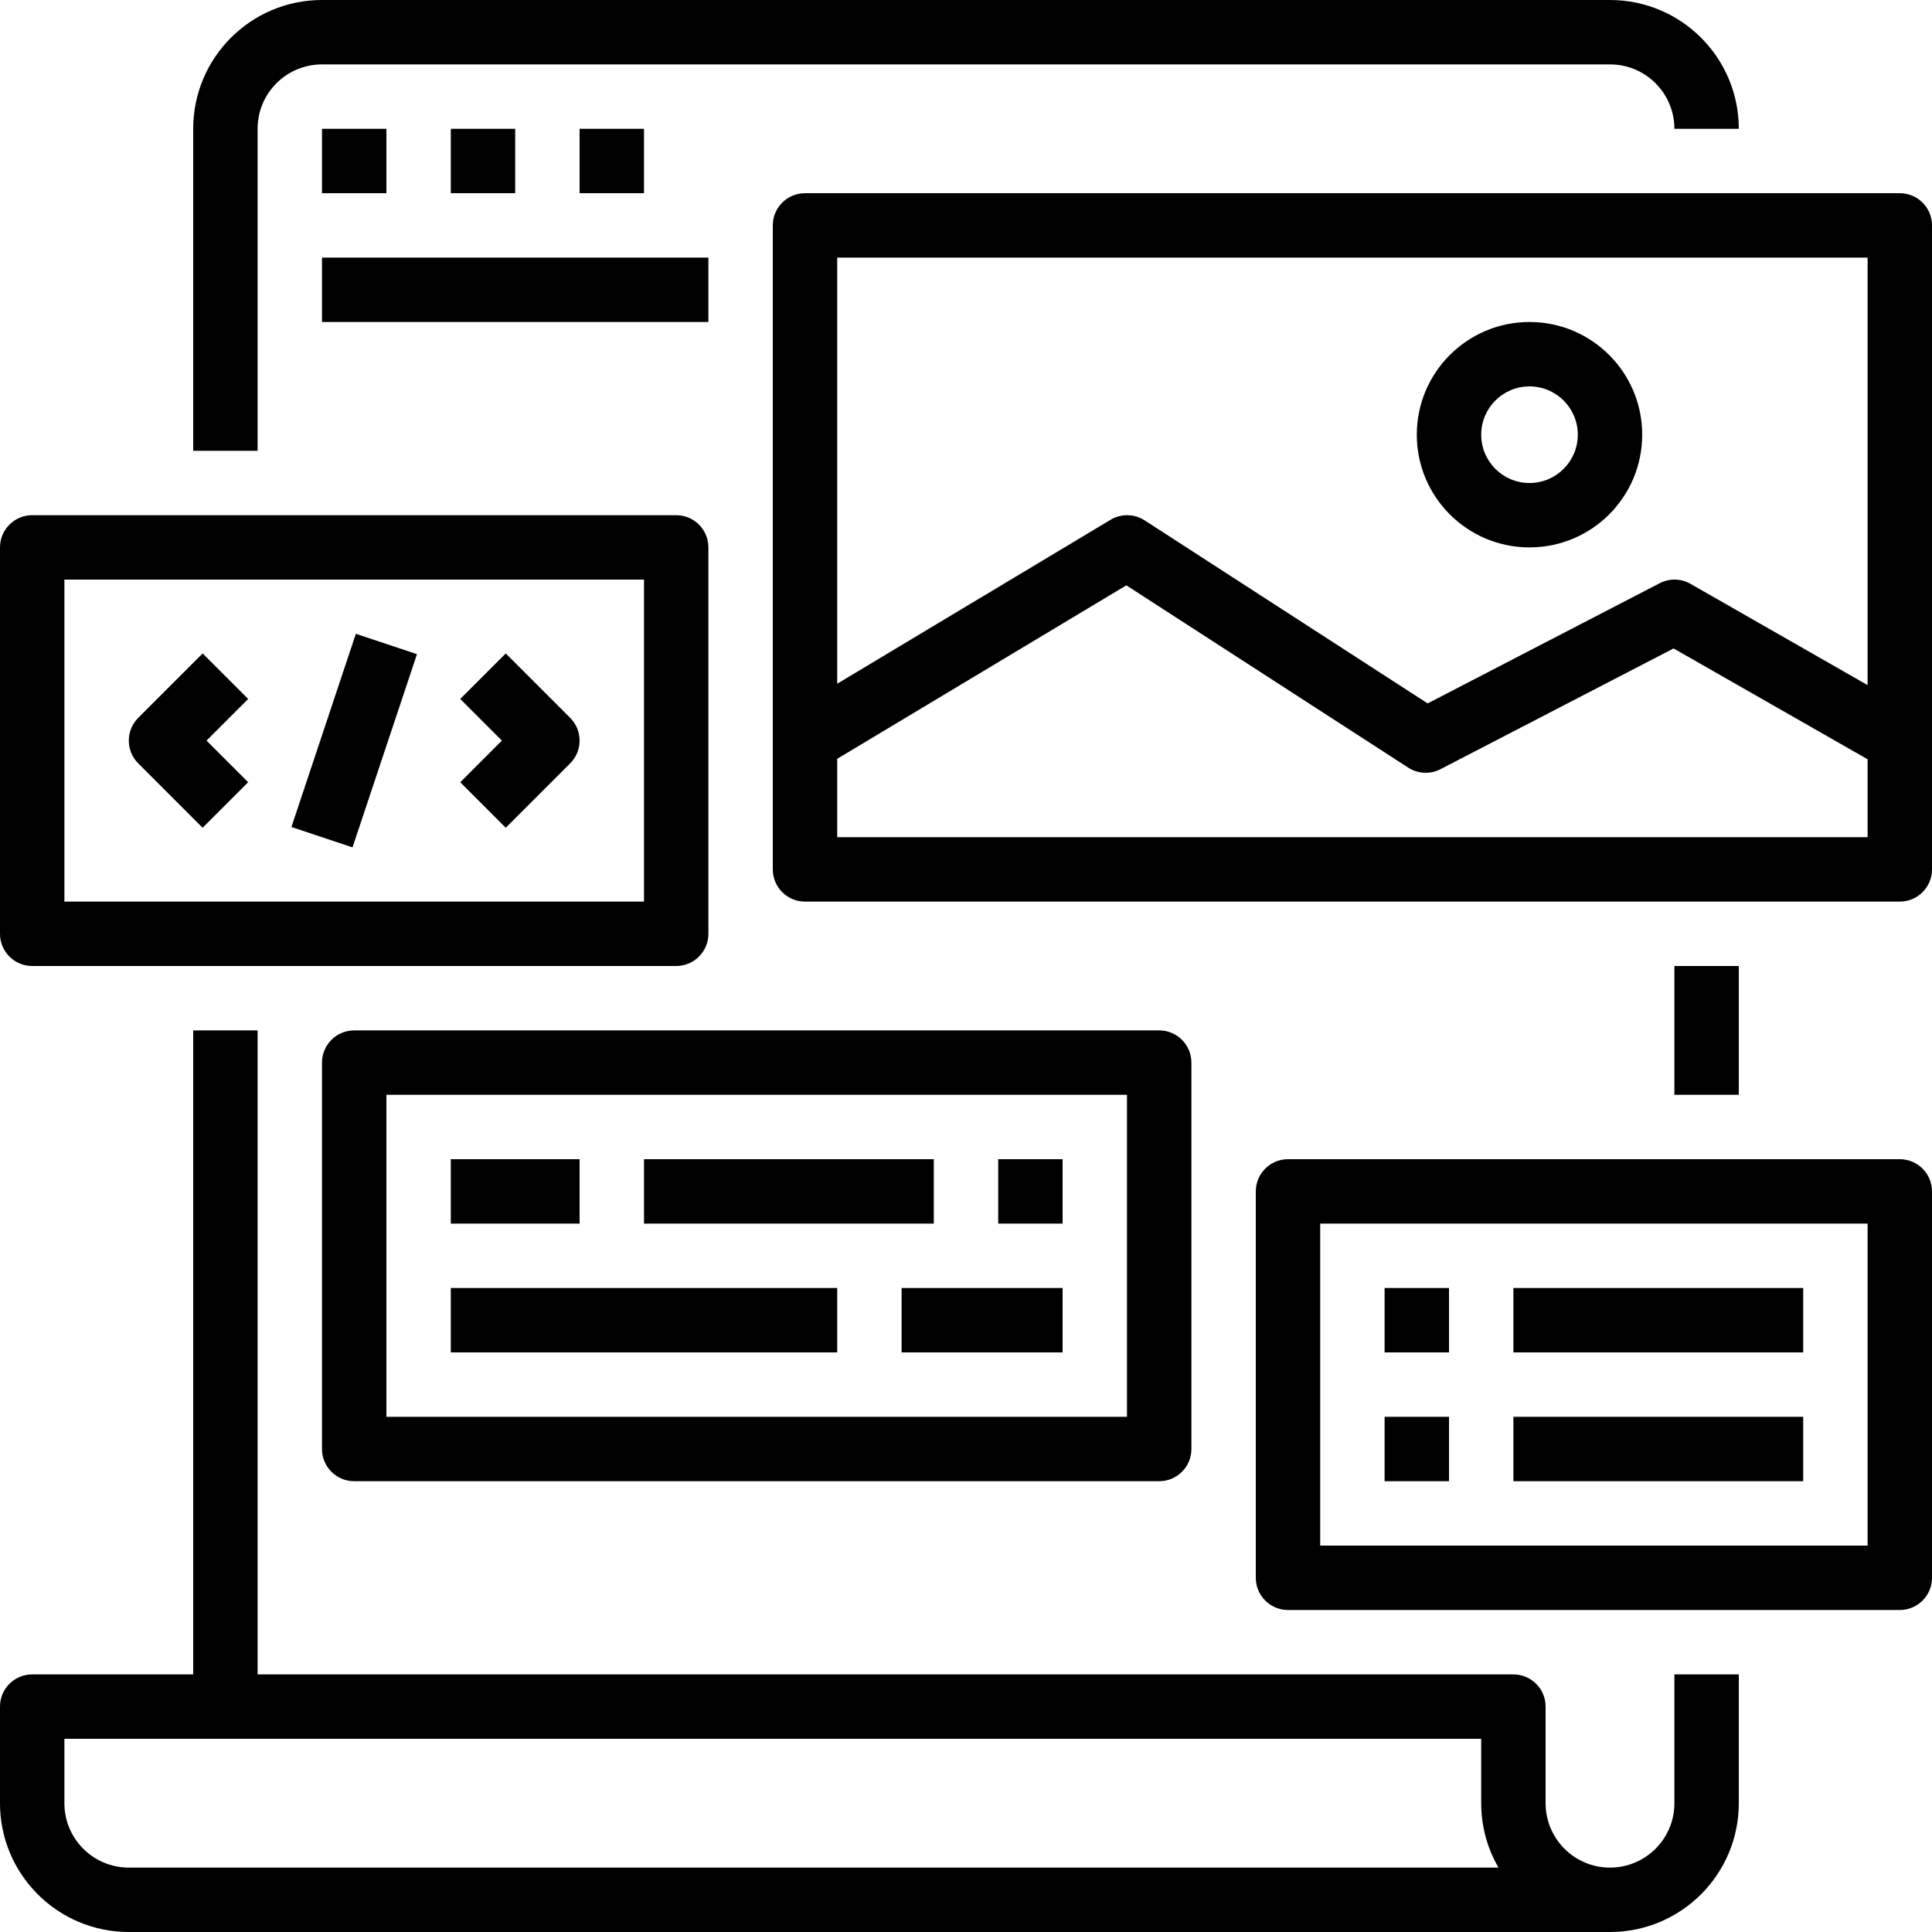
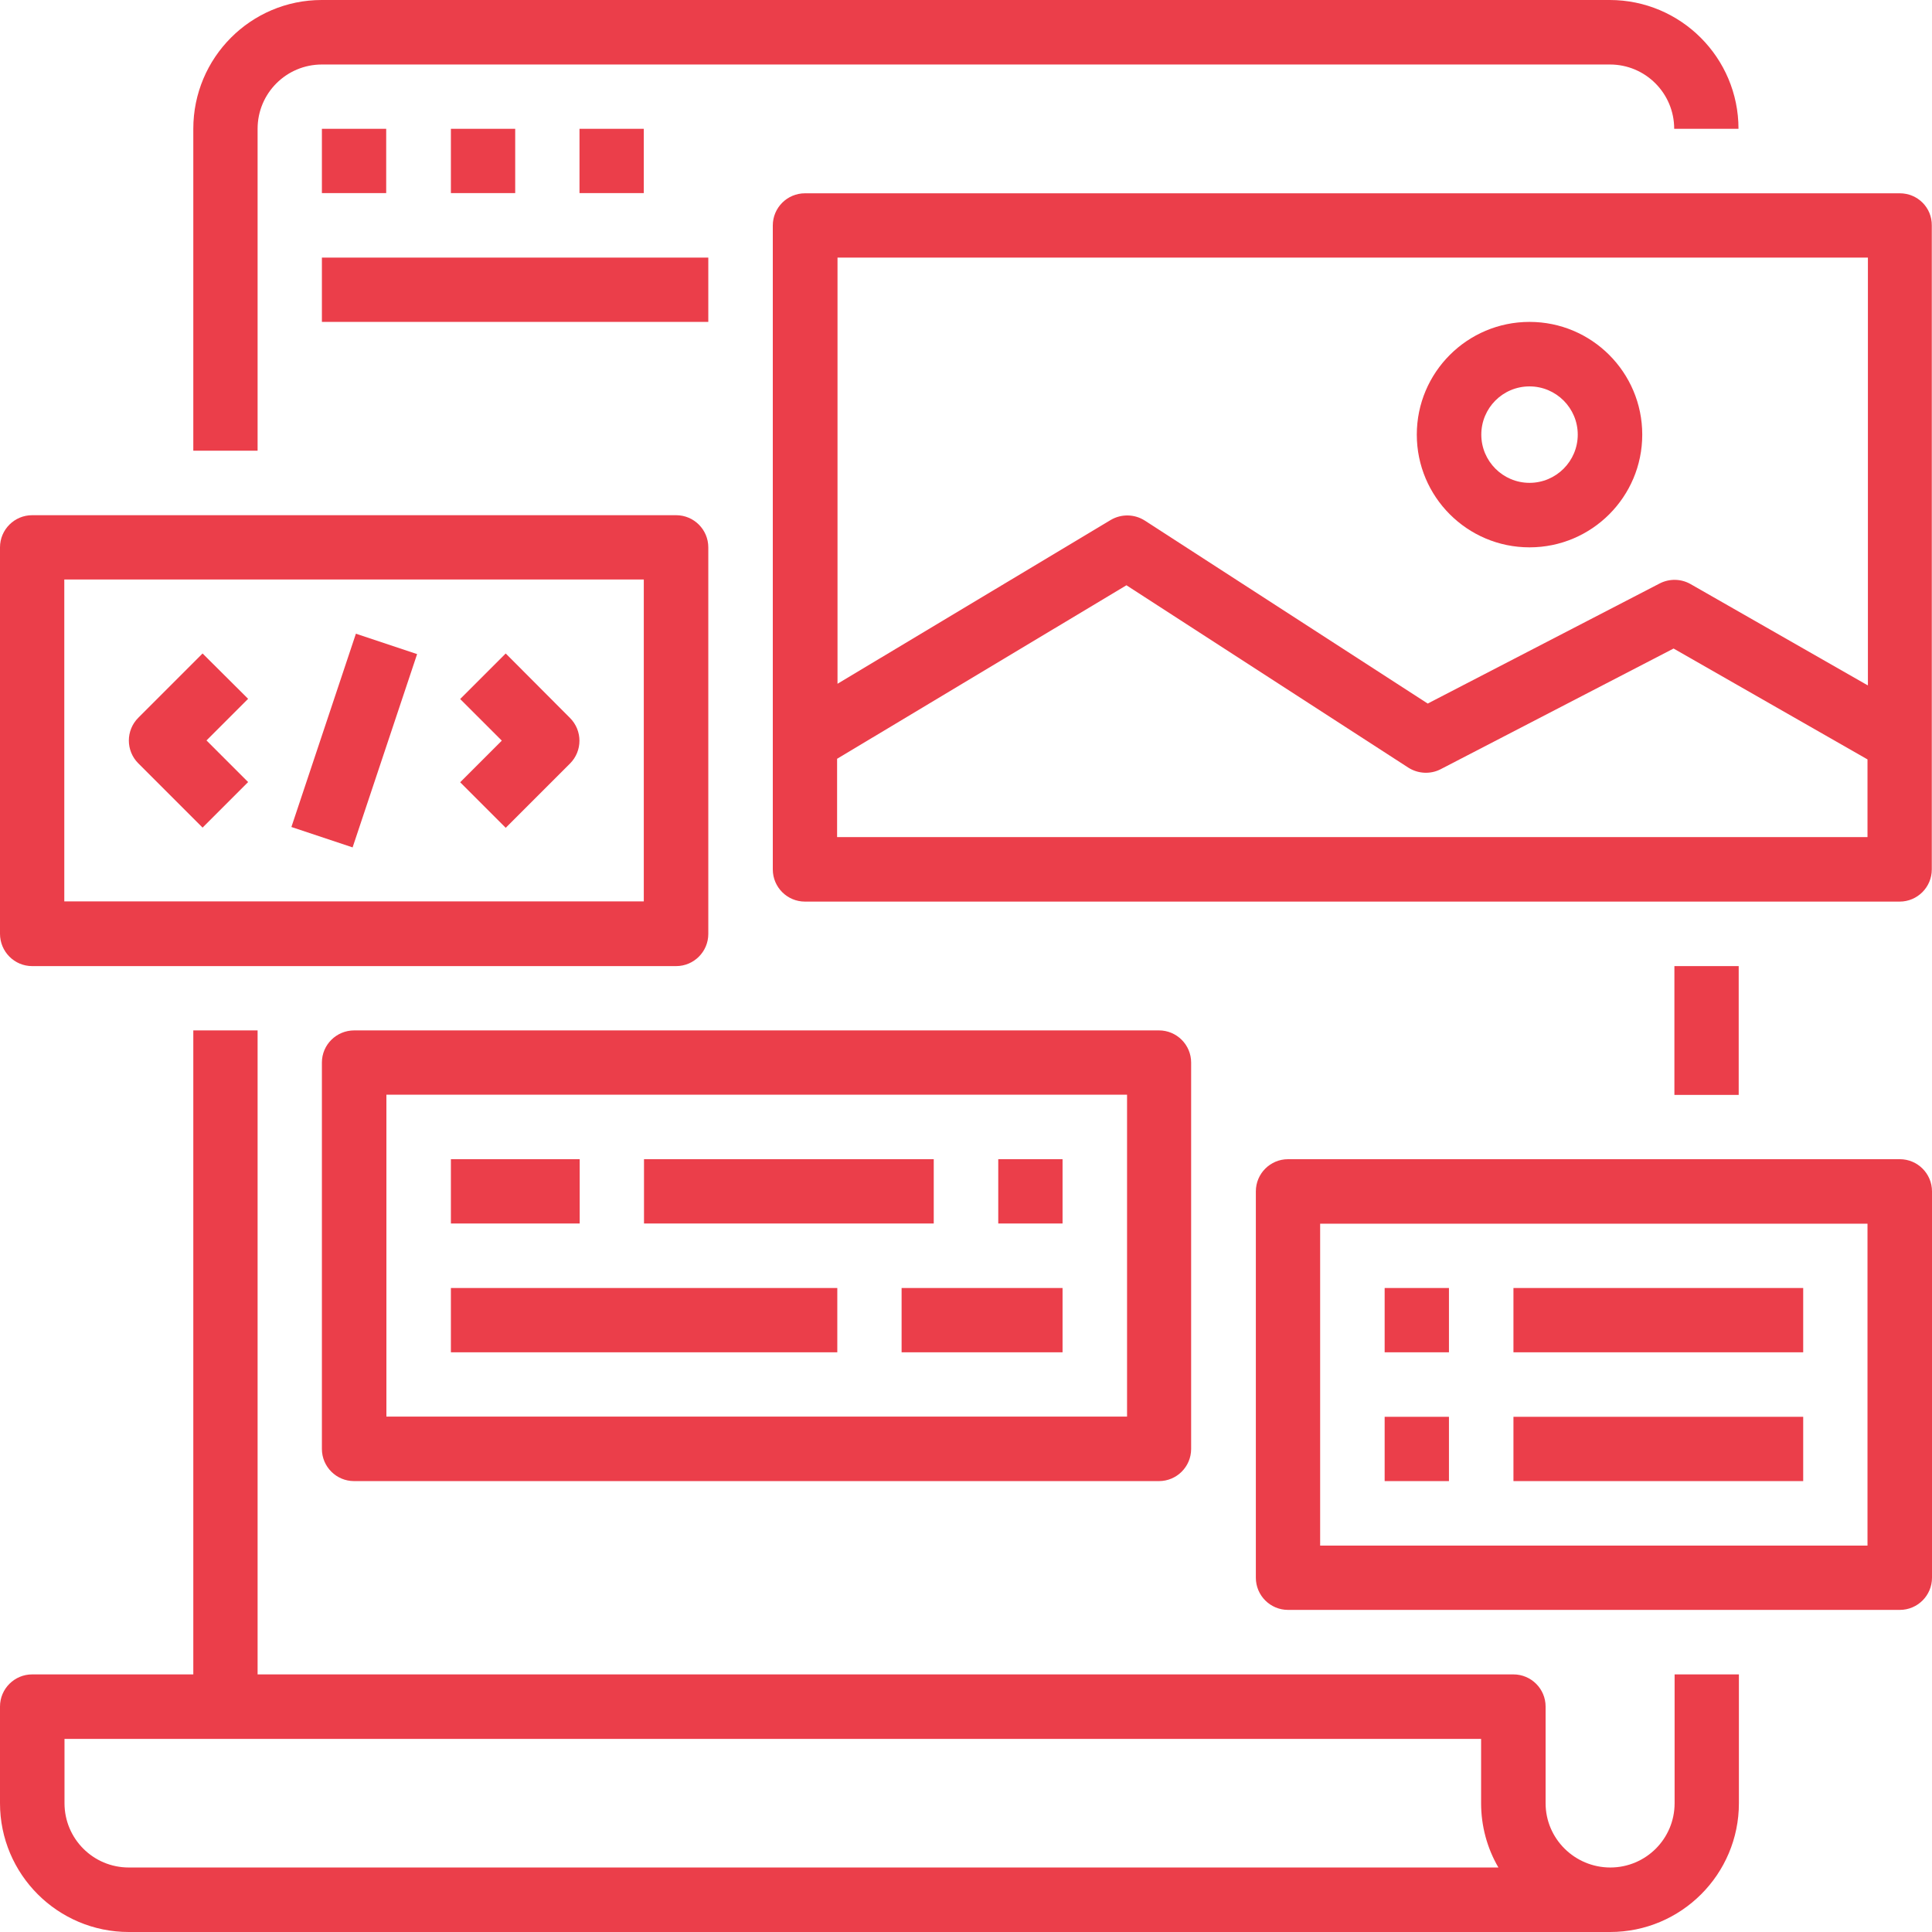
- <svg xmlns="http://www.w3.org/2000/svg" height="937.5pt" version="1.1" viewBox="0 0 937.5 937.5" width="937.5pt">
+ <svg xmlns="http://www.w3.org/2000/svg" version="1.1" id="Layer_1" x="0px" y="0px" viewBox="0 0 937.5 937.5" style="enable-background:new 0 0 937.5 937.5;" xml:space="preserve">
+   <style type="text/css">
+ 	.st0{fill:#EB3E4A;}
+ </style>
  <g id="surface1">
-     <path d="M 93.75 62.5 L 93.75 218.75 L 125 218.75 L 125 62.5 C 125 45.238 138.988 31.25 156.25 31.25 L 781.25 31.25 C 798.512 31.25 812.5 45.238 812.5 62.5 L 843.75 62.5 C 843.75 27.984 815.766 0 781.25 0 L 156.25 0 C 121.734 0 93.75 27.984 93.75 62.5 Z M 93.75 62.5 " style=" stroke:none;fill-rule:nonzero;fill:rgb(0%,0%,0%);fill-opacity:1;" />
-     <path d="M 62.5 937.5 L 781.25 937.5 C 815.766 937.5 843.75 909.516 843.75 875 L 843.75 812.5 L 812.5 812.5 L 812.5 875 C 812.5 892.262 798.512 906.25 781.25 906.25 C 763.988 906.25 750 892.262 750 875 L 750 828.125 C 750 819.492 743.008 812.5 734.375 812.5 L 125 812.5 L 125 500 L 93.75 500 L 93.75 812.5 L 15.625 812.5 C 6.992 812.5 0 819.492 0 828.125 L 0 875 C 0 909.516 27.984 937.5 62.5 937.5 Z M 31.25 843.75 L 718.75 843.75 L 718.75 875 C 718.742 885.98 721.625 896.758 727.145 906.25 L 62.5 906.25 C 45.238 906.25 31.25 892.262 31.25 875 Z M 31.25 843.75 " style=" stroke:none;fill-rule:nonzero;fill:rgb(0%,0%,0%);fill-opacity:1;" />
-     <path d="M 15.625 468.75 L 328.125 468.75 C 336.758 468.75 343.75 461.758 343.75 453.125 L 343.75 265.625 C 343.75 256.992 336.758 250 328.125 250 L 15.625 250 C 6.992 250 0 256.992 0 265.625 L 0 453.125 C 0 461.758 6.992 468.75 15.625 468.75 Z M 31.25 281.25 L 312.5 281.25 L 312.5 437.5 L 31.25 437.5 Z M 31.25 281.25 " style=" stroke:none;fill-rule:nonzero;fill:rgb(0%,0%,0%);fill-opacity:1;" />
-     <path d="M 98.328 317.078 L 67.078 348.328 C 60.98 354.434 60.98 364.316 67.078 370.422 L 98.328 401.672 L 120.422 379.578 L 100.219 359.375 L 120.422 339.172 Z M 98.328 317.078 " style=" stroke:none;fill-rule:nonzero;fill:rgb(0%,0%,0%);fill-opacity:1;" />
-     <path d="M 245.422 317.078 L 223.328 339.172 L 243.531 359.375 L 223.328 379.578 L 245.422 401.672 L 276.672 370.422 C 282.77 364.316 282.77 354.434 276.672 348.328 Z M 245.422 317.078 " style=" stroke:none;fill-rule:nonzero;fill:rgb(0%,0%,0%);fill-opacity:1;" />
-     <path d="M 141.414 401.309 L 172.68 307.547 L 202.336 317.438 L 171.055 411.191 Z M 141.414 401.309 " style=" stroke:none;fill-rule:nonzero;fill:rgb(0%,0%,0%);fill-opacity:1;" />
-     <path d="M 921.875 93.75 L 390.625 93.75 C 381.992 93.75 375 100.742 375 109.375 L 375 421.875 C 375 430.508 381.992 437.5 390.625 437.5 L 921.875 437.5 C 930.508 437.5 937.5 430.508 937.5 421.875 L 937.5 109.375 C 937.5 100.742 930.508 93.75 921.875 93.75 Z M 906.25 406.25 L 406.25 406.25 L 406.25 368.219 L 546.562 284.031 L 683.355 372.5 C 688.055 375.527 694.02 375.82 698.98 373.25 L 812.102 314.656 L 906.25 368.438 Z M 906.25 332.453 L 820.312 283.312 C 815.711 280.672 810.082 280.566 805.371 283 L 692.766 341.332 L 555.422 252.5 C 550.414 249.266 544 249.16 538.887 252.234 L 406.25 331.781 L 406.25 125 L 906.25 125 Z M 906.25 332.453 " style=" stroke:none;fill-rule:nonzero;fill:rgb(0%,0%,0%);fill-opacity:1;" />
-     <path d="M 742.188 265.625 C 772.391 265.625 796.875 241.141 796.875 210.938 C 796.875 180.734 772.391 156.25 742.188 156.25 C 711.984 156.25 687.5 180.734 687.5 210.938 C 687.5 241.141 711.984 265.625 742.188 265.625 Z M 742.188 187.5 C 755.133 187.5 765.625 197.992 765.625 210.938 C 765.625 223.883 755.133 234.375 742.188 234.375 C 729.242 234.375 718.75 223.883 718.75 210.938 C 718.75 197.992 729.242 187.5 742.188 187.5 Z M 742.188 187.5 " style=" stroke:none;fill-rule:nonzero;fill:rgb(0%,0%,0%);fill-opacity:1;" />
-     <path d="M 156.25 515.625 L 156.25 703.125 C 156.25 711.758 163.242 718.75 171.875 718.75 L 562.5 718.75 C 571.133 718.75 578.125 711.758 578.125 703.125 L 578.125 515.625 C 578.125 506.992 571.133 500 562.5 500 L 171.875 500 C 163.242 500 156.25 506.992 156.25 515.625 Z M 187.5 531.25 L 546.875 531.25 L 546.875 687.5 L 187.5 687.5 Z M 187.5 531.25 " style=" stroke:none;fill-rule:nonzero;fill:rgb(0%,0%,0%);fill-opacity:1;" />
-     <path d="M 218.75 562.5 L 281.25 562.5 L 281.25 593.75 L 218.75 593.75 Z M 218.75 562.5 " style=" stroke:none;fill-rule:nonzero;fill:rgb(0%,0%,0%);fill-opacity:1;" />
-     <path d="M 312.5 562.5 L 453.125 562.5 L 453.125 593.75 L 312.5 593.75 Z M 312.5 562.5 " style=" stroke:none;fill-rule:nonzero;fill:rgb(0%,0%,0%);fill-opacity:1;" />
-     <path d="M 484.375 562.5 L 515.625 562.5 L 515.625 593.75 L 484.375 593.75 Z M 484.375 562.5 " style=" stroke:none;fill-rule:nonzero;fill:rgb(0%,0%,0%);fill-opacity:1;" />
-     <path d="M 218.75 625 L 406.25 625 L 406.25 656.25 L 218.75 656.25 Z M 218.75 625 " style=" stroke:none;fill-rule:nonzero;fill:rgb(0%,0%,0%);fill-opacity:1;" />
-     <path d="M 437.5 625 L 515.625 625 L 515.625 656.25 L 437.5 656.25 Z M 437.5 625 " style=" stroke:none;fill-rule:nonzero;fill:rgb(0%,0%,0%);fill-opacity:1;" />
-     <path d="M 156.25 62.5 L 187.5 62.5 L 187.5 93.75 L 156.25 93.75 Z M 156.25 62.5 " style=" stroke:none;fill-rule:nonzero;fill:rgb(0%,0%,0%);fill-opacity:1;" />
-     <path d="M 218.75 62.5 L 250 62.5 L 250 93.75 L 218.75 93.75 Z M 218.75 62.5 " style=" stroke:none;fill-rule:nonzero;fill:rgb(0%,0%,0%);fill-opacity:1;" />
-     <path d="M 281.25 62.5 L 312.5 62.5 L 312.5 93.75 L 281.25 93.75 Z M 281.25 62.5 " style=" stroke:none;fill-rule:nonzero;fill:rgb(0%,0%,0%);fill-opacity:1;" />
-     <path d="M 156.25 125 L 343.75 125 L 343.75 156.25 L 156.25 156.25 Z M 156.25 125 " style=" stroke:none;fill-rule:nonzero;fill:rgb(0%,0%,0%);fill-opacity:1;" />
-     <path d="M 921.875 562.5 L 625 562.5 C 616.367 562.5 609.375 569.492 609.375 578.125 L 609.375 765.625 C 609.375 774.258 616.367 781.25 625 781.25 L 921.875 781.25 C 930.508 781.25 937.5 774.258 937.5 765.625 L 937.5 578.125 C 937.5 569.492 930.508 562.5 921.875 562.5 Z M 906.25 750 L 640.625 750 L 640.625 593.75 L 906.25 593.75 Z M 906.25 750 " style=" stroke:none;fill-rule:nonzero;fill:rgb(0%,0%,0%);fill-opacity:1;" />
-     <path d="M 671.875 625 L 703.125 625 L 703.125 656.25 L 671.875 656.25 Z M 671.875 625 " style=" stroke:none;fill-rule:nonzero;fill:rgb(0%,0%,0%);fill-opacity:1;" />
-     <path d="M 671.875 687.5 L 703.125 687.5 L 703.125 718.75 L 671.875 718.75 Z M 671.875 687.5 " style=" stroke:none;fill-rule:nonzero;fill:rgb(0%,0%,0%);fill-opacity:1;" />
-     <path d="M 734.375 625 L 875 625 L 875 656.25 L 734.375 656.25 Z M 734.375 625 " style=" stroke:none;fill-rule:nonzero;fill:rgb(0%,0%,0%);fill-opacity:1;" />
-     <path d="M 734.375 687.5 L 875 687.5 L 875 718.75 L 734.375 718.75 Z M 734.375 687.5 " style=" stroke:none;fill-rule:nonzero;fill:rgb(0%,0%,0%);fill-opacity:1;" />
-     <path d="M 812.5 468.75 L 843.75 468.75 L 843.75 531.25 L 812.5 531.25 Z M 812.5 468.75 " style=" stroke:none;fill-rule:nonzero;fill:rgb(0%,0%,0%);fill-opacity:1;" />
+     <path class="st0" d="M93.8,62.5v156.2H125V62.5c0-17.3,14-31.2,31.2-31.2h625c17.3,0,31.2,14,31.2,31.2h31.2   c0-34.5-28-62.5-62.5-62.5h-625C121.7,0,93.8,28,93.8,62.5z" />
+     <path class="st0" d="M62.5,937.5h718.8c34.5,0,62.5-28,62.5-62.5v-62.5h-31.2V875c0,17.3-14,31.2-31.2,31.2S750,892.3,750,875   v-46.9c0-8.6-7-15.6-15.6-15.6H125V500H93.8v312.5H15.6c-8.6,0-15.6,7-15.6,15.6V875C0,909.5,28,937.5,62.5,937.5z M31.2,843.8   h687.5V875c0,11,2.9,21.8,8.4,31.2H62.5c-17.3,0-31.2-14-31.2-31.2V843.8z" />
+     <path class="st0" d="M15.6,468.8h312.5c8.6,0,15.6-7,15.6-15.6V265.6c0-8.6-7-15.6-15.6-15.6H15.6C7,250,0,257,0,265.6v187.5   C0,461.8,7,468.8,15.6,468.8z M31.2,281.2h281.2v156.2H31.2V281.2z" />
+     <path class="st0" d="M98.3,317.1l-31.2,31.2c-6.1,6.1-6.1,16,0,22.1l31.2,31.2l22.1-22.1l-20.2-20.2l20.2-20.2L98.3,317.1z" />
+     <path class="st0" d="M245.4,317.1l-22.1,22.1l20.2,20.2l-20.2,20.2l22.1,22.1l31.2-31.2c6.1-6.1,6.1-16,0-22.1L245.4,317.1z" />
+     <path class="st0" d="M141.4,401.3l31.3-93.8l29.7,9.9l-31.3,93.8L141.4,401.3z" />
+     <path class="st0" d="M921.9,93.8H390.6c-8.6,0-15.6,7-15.6,15.6v312.5c0,8.6,7,15.6,15.6,15.6h531.2c8.6,0,15.6-7,15.6-15.6V109.4   C937.5,100.7,930.5,93.8,921.9,93.8z M906.2,406.2h-500v-38L546.6,284l136.8,88.5c4.7,3,10.7,3.3,15.6,0.8l113.1-58.6l94.1,53.8   V406.2z M906.2,332.5l-85.9-49.1c-4.6-2.6-10.2-2.7-14.9-0.3l-112.6,58.3l-137.3-88.8c-5-3.2-11.4-3.3-16.5-0.3l-132.6,79.5V125   h500V332.5z" />
+     <path class="st0" d="M742.2,265.6c30.2,0,54.7-24.5,54.7-54.7s-24.5-54.7-54.7-54.7s-54.7,24.5-54.7,54.7S712,265.6,742.2,265.6z    M742.2,187.5c12.9,0,23.4,10.5,23.4,23.4s-10.5,23.4-23.4,23.4s-23.4-10.5-23.4-23.4S729.2,187.5,742.2,187.5z" />
+     <path class="st0" d="M156.2,515.6v187.5c0,8.6,7,15.6,15.6,15.6h390.6c8.6,0,15.6-7,15.6-15.6V515.6c0-8.6-7-15.6-15.6-15.6H171.9   C163.2,500,156.2,507,156.2,515.6z M187.5,531.2h359.4v156.2H187.5V531.2z" />
+     <path class="st0" d="M218.8,562.5h62.5v31.2h-62.5V562.5z" />
+     <path class="st0" d="M312.5,562.5h140.6v31.2H312.5V562.5z" />
+     <path class="st0" d="M484.4,562.5h31.2v31.2h-31.2V562.5z" />
+     <path class="st0" d="M218.8,625h187.5v31.2H218.8V625z" />
+     <path class="st0" d="M437.5,625h78.1v31.2h-78.1V625z" />
+     <path class="st0" d="M156.2,62.5h31.2v31.2h-31.2V62.5z" />
+     <path class="st0" d="M218.8,62.5H250v31.2h-31.2V62.5z" />
+     <path class="st0" d="M281.2,62.5h31.2v31.2h-31.2V62.5z" />
+     <path class="st0" d="M156.2,125h187.5v31.2H156.2V125z" />
+     <path class="st0" d="M921.9,562.5H625c-8.6,0-15.6,7-15.6,15.6v187.5c0,8.6,7,15.6,15.6,15.6h296.9c8.6,0,15.6-7,15.6-15.6V578.1   C937.5,569.5,930.5,562.5,921.9,562.5z M906.2,750H640.6V593.8h265.6V750z" />
+     <path class="st0" d="M671.9,625h31.2v31.2h-31.2V625z" />
+     <path class="st0" d="M671.9,687.5h31.2v31.2h-31.2V687.5z" />
+     <path class="st0" d="M734.4,625H875v31.2H734.4V625z" />
+     <path class="st0" d="M734.4,687.5H875v31.2H734.4V687.5z" />
+     <path class="st0" d="M812.5,468.8h31.2v62.5h-31.2V468.8z" />
  </g>
</svg>
